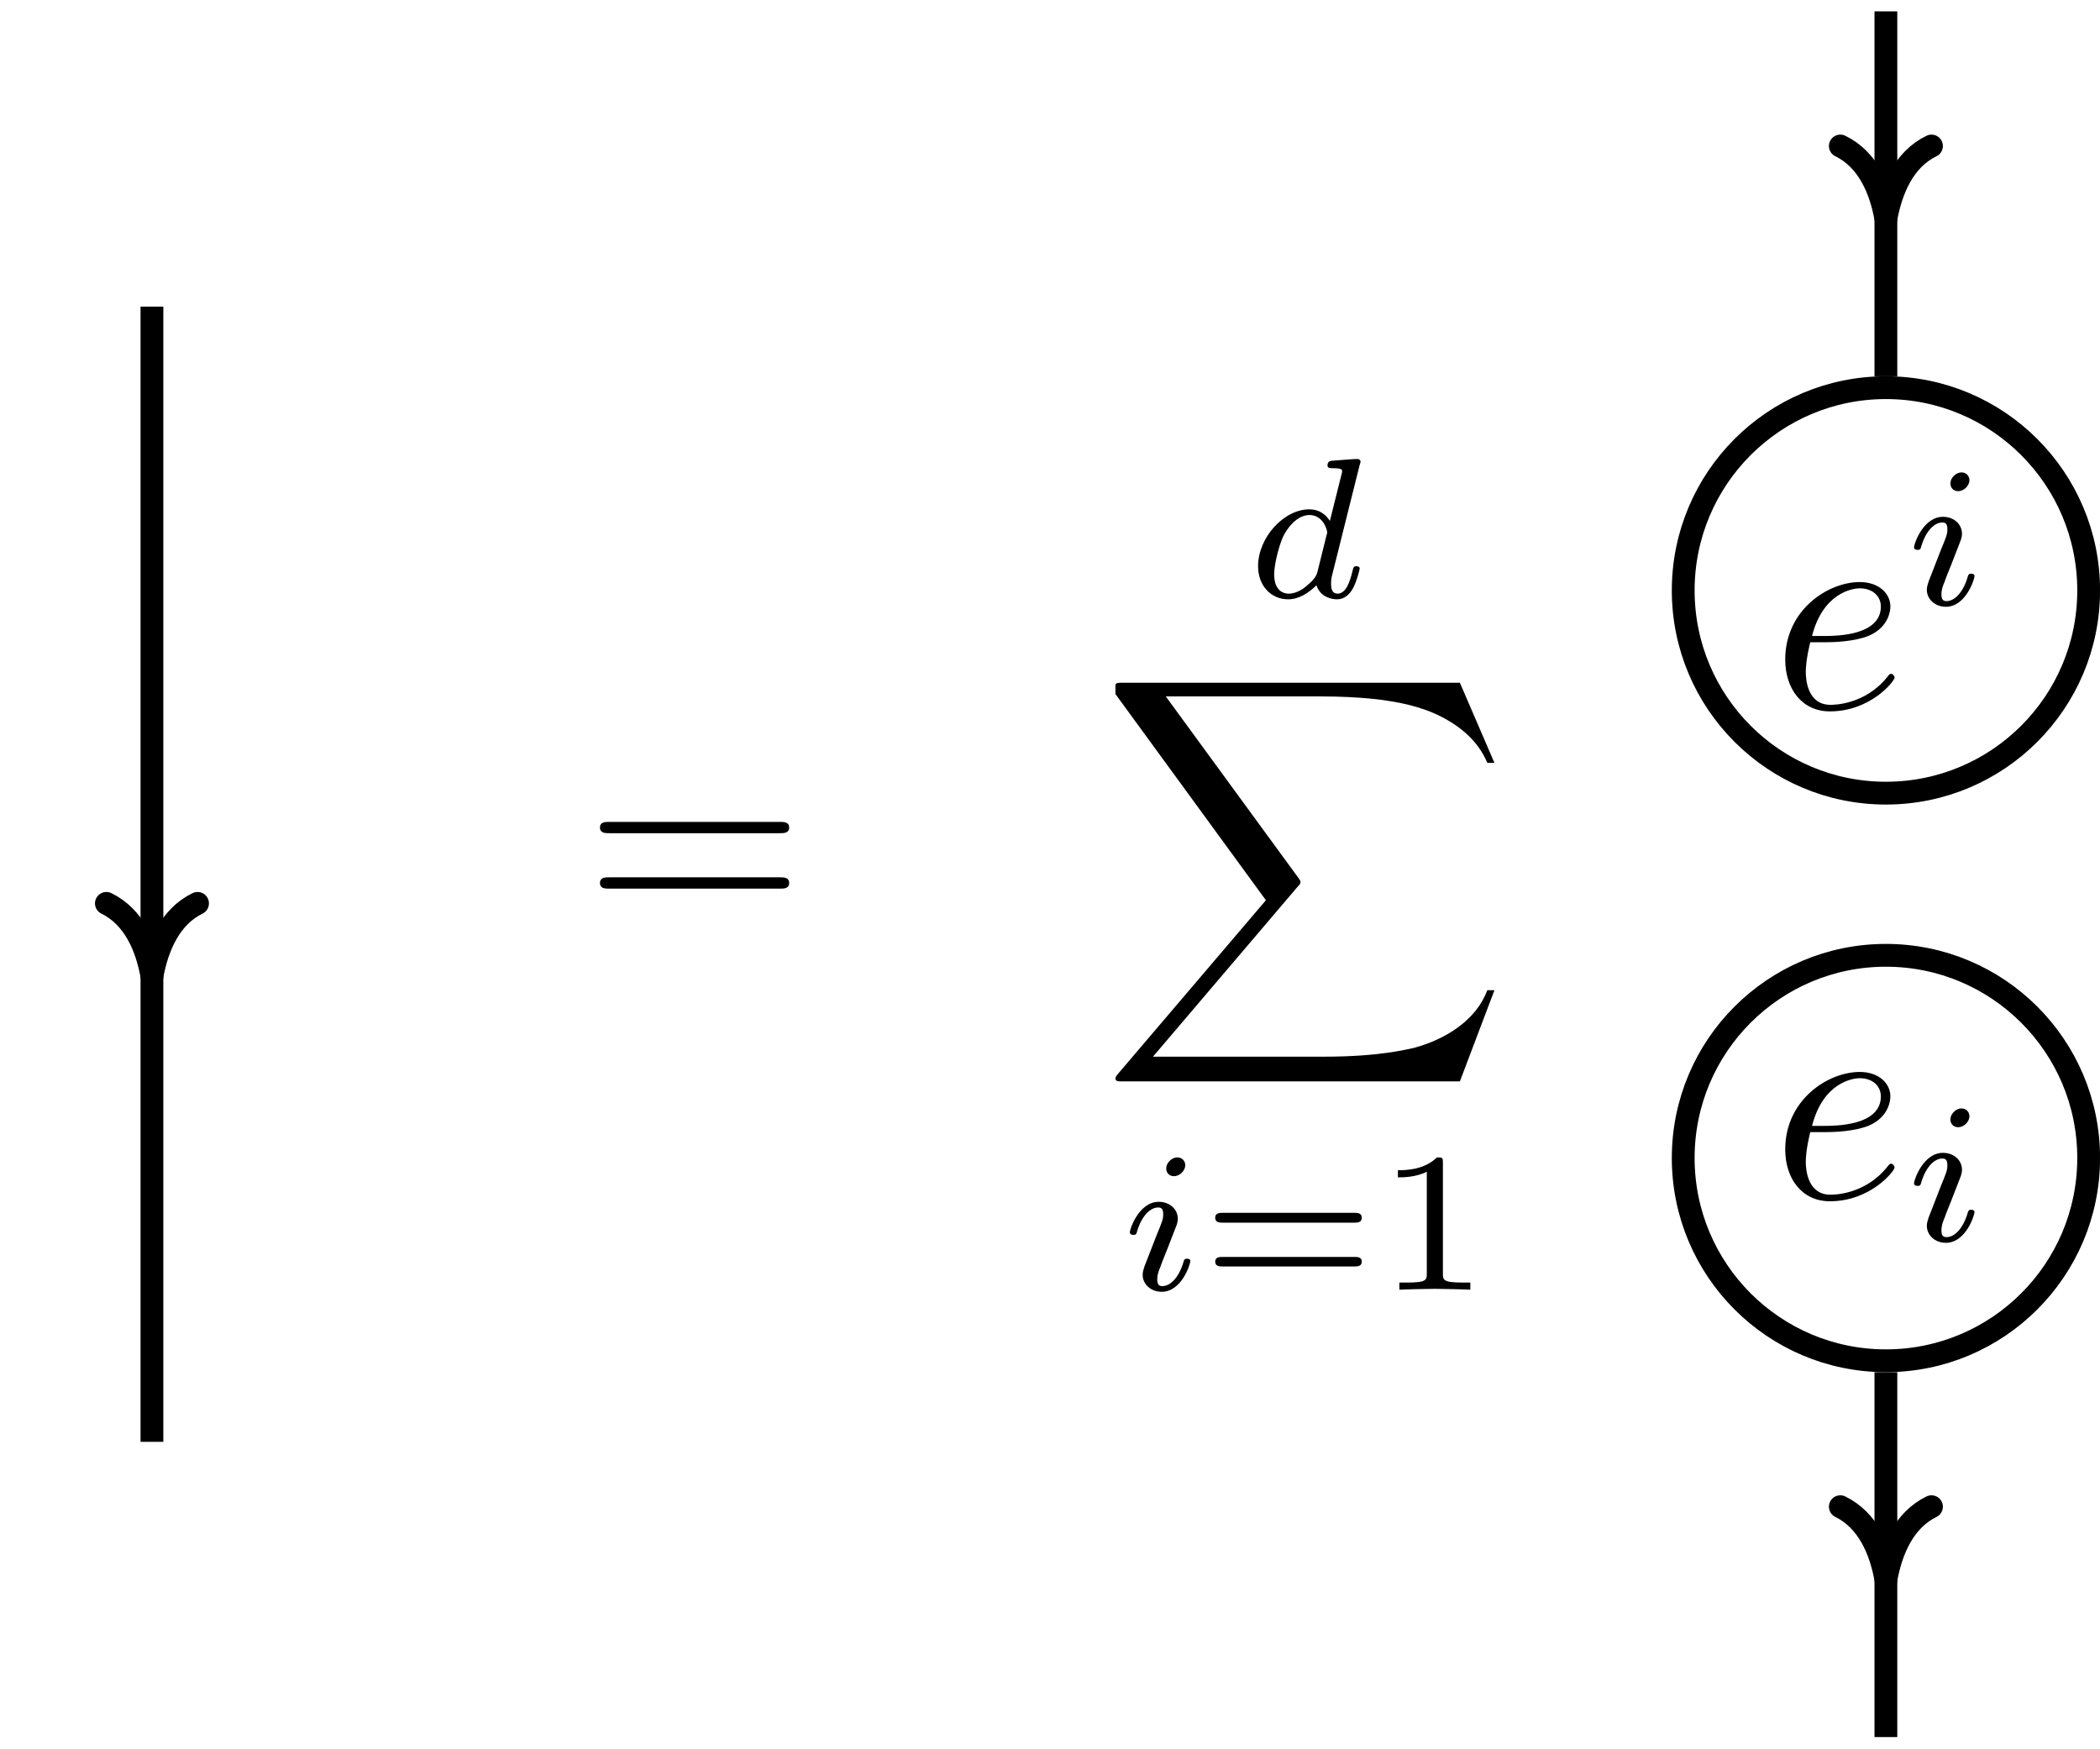
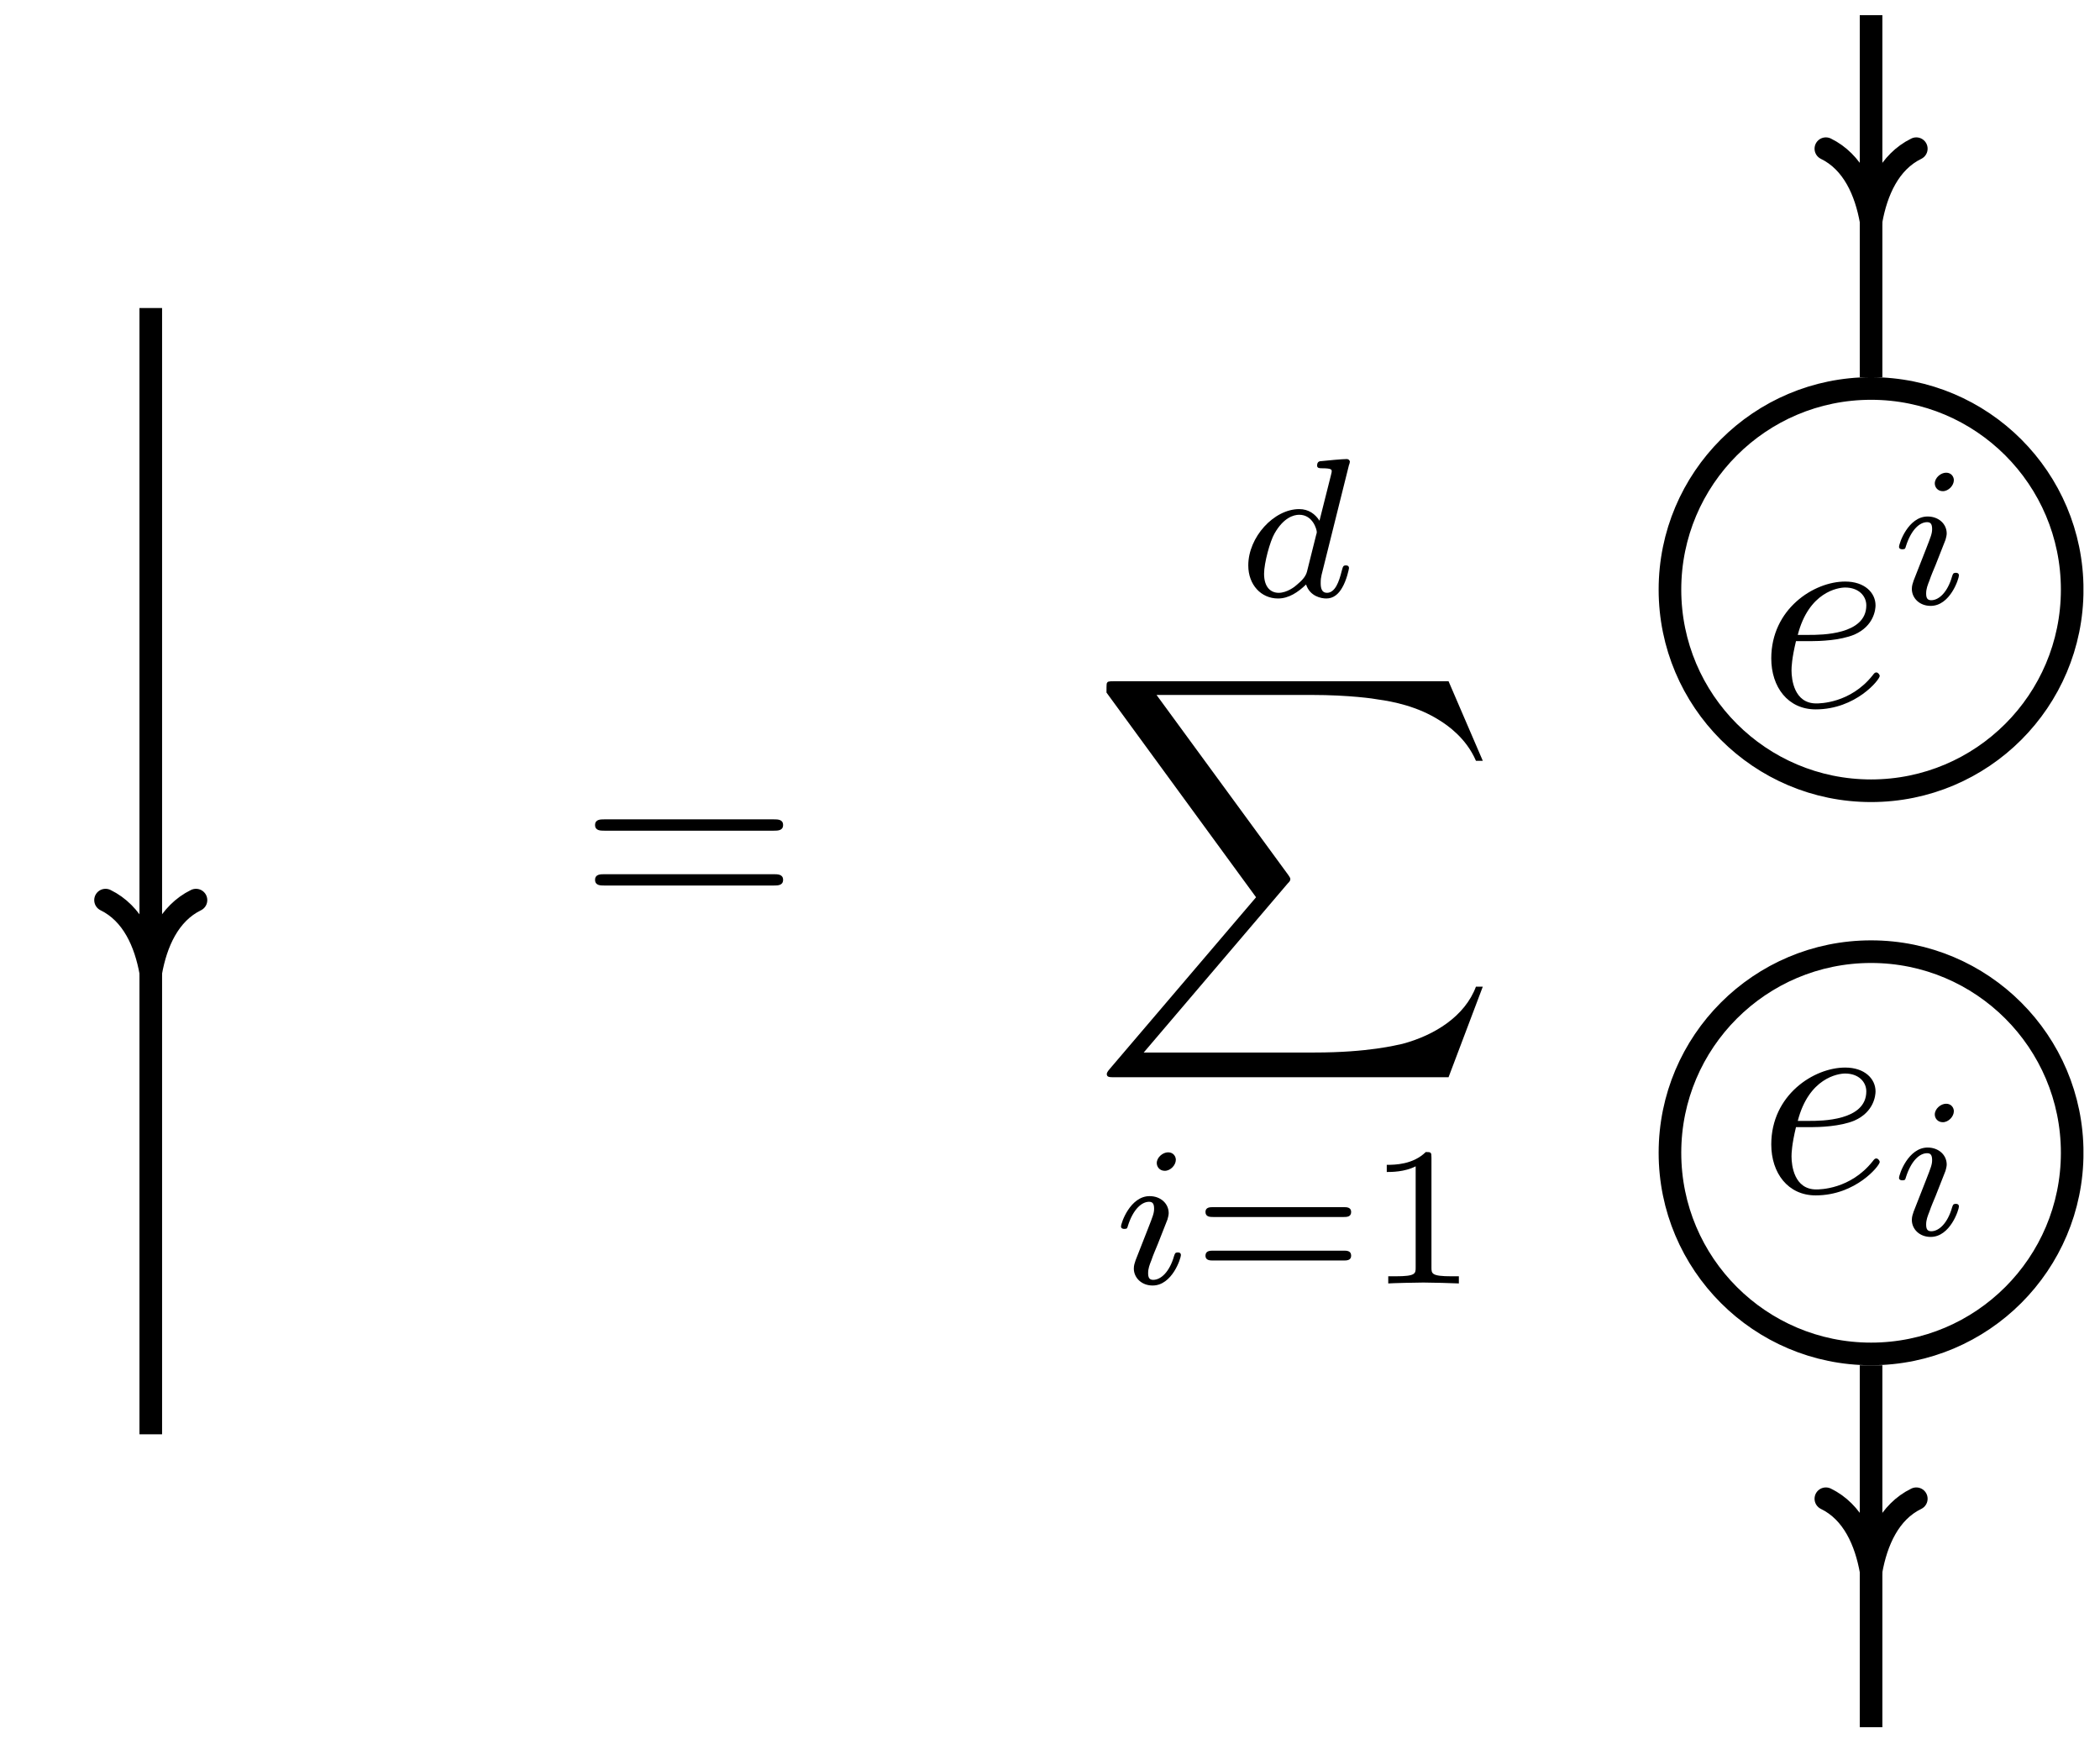
- <svg xmlns="http://www.w3.org/2000/svg" xmlns:xlink="http://www.w3.org/1999/xlink" width="110.126pt" height="91.682pt" viewBox="0 0 110.126 91.682" version="1.1">
+ <svg xmlns="http://www.w3.org/2000/svg" xmlns:xlink="http://www.w3.org/1999/xlink" width="110.126pt" height="91.682pt" viewBox="0 0 110.126 91.682" version="1.2">
  <defs>
    <g>
      <symbol overflow="visible" id="glyph0-0">
        <path style="stroke:none;" d="" />
      </symbol>
      <symbol overflow="visible" id="glyph0-1">
-         <path style="stroke:none;" d="M 10.266 -4.891 C 10.484 -4.891 10.766 -4.891 10.766 -5.188 C 10.766 -5.484 10.484 -5.484 10.281 -5.484 L 1.328 -5.484 C 1.125 -5.484 0.844 -5.484 0.844 -5.188 C 0.844 -4.891 1.125 -4.891 1.344 -4.891 Z M 10.281 -1.984 C 10.484 -1.984 10.766 -1.984 10.766 -2.281 C 10.766 -2.578 10.484 -2.578 10.266 -2.578 L 1.344 -2.578 C 1.125 -2.578 0.844 -2.578 0.844 -2.281 C 0.844 -1.984 1.125 -1.984 1.328 -1.984 Z M 10.281 -1.984 " />
+         <path style="stroke:none;" d="M 10.188 -4.844 C 10.406 -4.844 10.688 -4.844 10.688 -5.141 C 10.688 -5.438 10.406 -5.438 10.203 -5.438 L 1.312 -5.438 C 1.109 -5.438 0.828 -5.438 0.828 -5.141 C 0.828 -4.844 1.109 -4.844 1.328 -4.844 Z M 10.203 -1.969 C 10.406 -1.969 10.688 -1.969 10.688 -2.266 C 10.688 -2.562 10.406 -2.562 10.188 -2.562 L 1.328 -2.562 C 1.109 -2.562 0.828 -2.562 0.828 -2.266 C 0.828 -1.969 1.109 -1.969 1.312 -1.969 Z M 10.203 -1.969 " />
      </symbol>
      <symbol overflow="visible" id="glyph1-0">
        <path style="stroke:none;" d="" />
      </symbol>
      <symbol overflow="visible" id="glyph1-1">
-         <path style="stroke:none;" d="M 5.969 -6.938 C 5.984 -6.969 6.016 -7.094 6.016 -7.109 C 6.016 -7.156 5.969 -7.25 5.844 -7.25 C 5.641 -7.25 4.766 -7.172 4.5 -7.156 C 4.422 -7.141 4.281 -7.125 4.281 -6.906 C 4.281 -6.766 4.422 -6.766 4.547 -6.766 C 5.047 -6.766 5.047 -6.688 5.047 -6.609 C 5.047 -6.531 5.031 -6.469 5 -6.375 L 4.406 -4 C 4.188 -4.344 3.844 -4.609 3.328 -4.609 C 2 -4.609 0.641 -3.141 0.641 -1.625 C 0.641 -0.609 1.312 0.109 2.219 0.109 C 2.781 0.109 3.281 -0.219 3.703 -0.625 C 3.906 0 4.5 0.109 4.781 0.109 C 5.156 0.109 5.422 -0.125 5.609 -0.453 C 5.828 -0.859 5.969 -1.453 5.969 -1.5 C 5.969 -1.625 5.828 -1.625 5.797 -1.625 C 5.656 -1.625 5.641 -1.594 5.578 -1.312 C 5.453 -0.812 5.25 -0.188 4.812 -0.188 C 4.531 -0.188 4.469 -0.422 4.469 -0.703 C 4.469 -0.906 4.484 -1 4.516 -1.125 Z M 3.75 -1.312 C 3.672 -1.016 3.438 -0.812 3.203 -0.609 C 3.109 -0.516 2.703 -0.188 2.25 -0.188 C 1.859 -0.188 1.484 -0.453 1.484 -1.203 C 1.484 -1.75 1.781 -2.906 2.031 -3.328 C 2.516 -4.156 3.047 -4.312 3.328 -4.312 C 4.062 -4.312 4.266 -3.516 4.266 -3.406 C 4.266 -3.359 4.25 -3.297 4.234 -3.266 Z M 3.75 -1.312 " />
+         <path style="stroke:none;" d="M 5.922 -6.891 C 5.938 -6.906 5.969 -7.047 5.969 -7.062 C 5.969 -7.109 5.922 -7.203 5.797 -7.203 C 5.594 -7.203 4.734 -7.125 4.469 -7.094 C 4.391 -7.094 4.25 -7.078 4.25 -6.859 C 4.25 -6.719 4.391 -6.719 4.516 -6.719 C 5.016 -6.719 5.016 -6.641 5.016 -6.562 C 5.016 -6.484 4.984 -6.422 4.969 -6.328 L 4.375 -3.969 C 4.156 -4.312 3.812 -4.578 3.312 -4.578 C 1.984 -4.578 0.641 -3.109 0.641 -1.625 C 0.641 -0.609 1.312 0.109 2.203 0.109 C 2.766 0.109 3.25 -0.219 3.672 -0.625 C 3.875 0 4.469 0.109 4.734 0.109 C 5.109 0.109 5.375 -0.125 5.562 -0.453 C 5.797 -0.844 5.922 -1.438 5.922 -1.484 C 5.922 -1.625 5.797 -1.625 5.766 -1.625 C 5.609 -1.625 5.609 -1.578 5.531 -1.297 C 5.406 -0.797 5.203 -0.188 4.766 -0.188 C 4.5 -0.188 4.438 -0.422 4.438 -0.688 C 4.438 -0.891 4.453 -0.984 4.484 -1.125 Z M 3.719 -1.297 C 3.641 -1 3.406 -0.797 3.188 -0.609 C 3.094 -0.516 2.672 -0.188 2.234 -0.188 C 1.844 -0.188 1.469 -0.453 1.469 -1.188 C 1.469 -1.75 1.781 -2.891 2.016 -3.297 C 2.484 -4.125 3.016 -4.281 3.312 -4.281 C 4.031 -4.281 4.234 -3.5 4.234 -3.375 C 4.234 -3.344 4.219 -3.266 4.203 -3.234 Z M 3.719 -1.297 " />
      </symbol>
      <symbol overflow="visible" id="glyph1-2">
-         <path style="stroke:none;" d="M 3.391 -6.531 C 3.391 -6.703 3.266 -6.938 2.969 -6.938 C 2.688 -6.938 2.391 -6.656 2.391 -6.359 C 2.391 -6.172 2.516 -5.953 2.797 -5.953 C 3.109 -5.953 3.391 -6.25 3.391 -6.531 Z M 1.25 -1.219 C 1.219 -1.094 1.156 -0.969 1.156 -0.781 C 1.156 -0.297 1.578 0.109 2.156 0.109 C 3.203 0.109 3.656 -1.344 3.656 -1.5 C 3.656 -1.625 3.516 -1.625 3.484 -1.625 C 3.344 -1.625 3.328 -1.562 3.297 -1.453 C 3.047 -0.609 2.594 -0.188 2.188 -0.188 C 1.969 -0.188 1.922 -0.328 1.922 -0.547 C 1.922 -0.797 2 -1 2.094 -1.219 C 2.188 -1.5 2.312 -1.781 2.422 -2.062 C 2.516 -2.312 2.891 -3.266 2.938 -3.391 C 2.969 -3.484 3 -3.609 3 -3.719 C 3 -4.219 2.578 -4.609 2 -4.609 C 0.969 -4.609 0.484 -3.188 0.484 -3.016 C 0.484 -2.875 0.641 -2.875 0.672 -2.875 C 0.812 -2.875 0.828 -2.922 0.859 -3.047 C 1.125 -3.938 1.594 -4.312 1.969 -4.312 C 2.141 -4.312 2.234 -4.234 2.234 -3.953 C 2.234 -3.703 2.172 -3.547 1.906 -2.906 Z M 1.25 -1.219 " />
+         <path style="stroke:none;" d="M 3.359 -6.484 C 3.359 -6.656 3.234 -6.875 2.953 -6.875 C 2.672 -6.875 2.359 -6.609 2.359 -6.312 C 2.359 -6.125 2.5 -5.906 2.781 -5.906 C 3.078 -5.906 3.359 -6.203 3.359 -6.484 Z M 1.25 -1.219 C 1.203 -1.078 1.156 -0.953 1.156 -0.781 C 1.156 -0.297 1.562 0.109 2.141 0.109 C 3.172 0.109 3.625 -1.328 3.625 -1.484 C 3.625 -1.625 3.5 -1.625 3.469 -1.625 C 3.312 -1.625 3.312 -1.562 3.266 -1.438 C 3.031 -0.609 2.578 -0.188 2.172 -0.188 C 1.953 -0.188 1.906 -0.328 1.906 -0.547 C 1.906 -0.781 1.984 -0.984 2.078 -1.219 C 2.172 -1.5 2.297 -1.781 2.406 -2.047 C 2.5 -2.297 2.875 -3.234 2.922 -3.359 C 2.953 -3.469 2.984 -3.594 2.984 -3.688 C 2.984 -4.188 2.562 -4.578 1.984 -4.578 C 0.969 -4.578 0.484 -3.172 0.484 -2.984 C 0.484 -2.859 0.641 -2.859 0.656 -2.859 C 0.812 -2.859 0.812 -2.906 0.844 -3.016 C 1.125 -3.906 1.578 -4.281 1.953 -4.281 C 2.125 -4.281 2.219 -4.203 2.219 -3.922 C 2.219 -3.688 2.156 -3.531 1.906 -2.891 Z M 1.25 -1.219 " />
      </symbol>
      <symbol overflow="visible" id="glyph2-0">
        <path style="stroke:none;" d="" />
      </symbol>
      <symbol overflow="visible" id="glyph2-1">
-         <path style="stroke:none;" d="M 18.906 20.906 L 20.719 16.125 L 20.344 16.125 C 19.766 17.688 18.172 18.703 16.469 19.156 C 16.141 19.219 14.688 19.609 11.812 19.609 L 2.812 19.609 L 10.406 10.688 C 10.516 10.578 10.547 10.531 10.547 10.453 C 10.547 10.422 10.547 10.375 10.438 10.234 L 3.484 0.719 L 11.672 0.719 C 13.672 0.719 15.031 0.922 15.156 0.953 C 15.969 1.078 17.266 1.328 18.453 2.078 C 18.828 2.312 19.844 2.984 20.344 4.203 L 20.719 4.203 L 18.906 0 L 1.25 0 C 0.906 0 0.891 0.016 0.844 0.109 C 0.844 0.156 0.844 0.438 0.844 0.594 L 8.734 11.406 L 1 20.484 C 0.844 20.656 0.844 20.734 0.844 20.75 C 0.844 20.906 0.984 20.906 1.25 20.906 Z M 18.906 20.906 " />
+         <path style="stroke:none;" d="M 18.766 20.766 L 20.562 16.016 L 20.203 16.016 C 19.625 17.562 18.047 18.562 16.344 19.016 C 16.031 19.078 14.578 19.469 11.734 19.469 L 2.781 19.469 L 10.328 10.609 C 10.438 10.5 10.469 10.453 10.469 10.375 C 10.469 10.344 10.469 10.312 10.359 10.156 L 3.453 0.719 L 11.578 0.719 C 13.562 0.719 14.922 0.922 15.047 0.953 C 15.844 1.062 17.141 1.312 18.312 2.062 C 18.688 2.297 19.688 2.969 20.203 4.172 L 20.562 4.172 L 18.766 0 L 1.25 0 C 0.906 0 0.891 0.016 0.844 0.109 C 0.828 0.141 0.828 0.438 0.828 0.594 L 8.672 11.328 L 1 20.328 C 0.844 20.5 0.844 20.578 0.844 20.594 C 0.844 20.766 0.984 20.766 1.25 20.766 Z M 18.766 20.766 " />
      </symbol>
      <symbol overflow="visible" id="glyph3-0">
        <path style="stroke:none;" d="" />
      </symbol>
      <symbol overflow="visible" id="glyph3-1">
-         <path style="stroke:none;" d="M 8.031 -3.516 C 8.188 -3.516 8.422 -3.516 8.422 -3.781 C 8.422 -4.031 8.172 -4.031 8.031 -4.031 L 1.125 -4.031 C 0.984 -4.031 0.734 -4.031 0.734 -3.781 C 0.734 -3.516 0.969 -3.516 1.125 -3.516 Z M 8.031 -1.219 C 8.172 -1.219 8.422 -1.219 8.422 -1.469 C 8.422 -1.719 8.188 -1.719 8.031 -1.719 L 1.125 -1.719 C 0.969 -1.719 0.734 -1.719 0.734 -1.469 C 0.734 -1.219 0.984 -1.219 1.125 -1.219 Z M 8.031 -1.219 " />
+         <path style="stroke:none;" d="M 7.969 -3.484 C 8.125 -3.484 8.359 -3.484 8.359 -3.75 C 8.359 -4 8.109 -4 7.984 -4 L 1.109 -4 C 0.969 -4 0.719 -4 0.719 -3.75 C 0.719 -3.484 0.969 -3.484 1.125 -3.484 Z M 7.984 -1.203 C 8.109 -1.203 8.359 -1.203 8.359 -1.453 C 8.359 -1.719 8.125 -1.719 7.969 -1.719 L 1.125 -1.719 C 0.969 -1.719 0.719 -1.719 0.719 -1.453 C 0.719 -1.203 0.969 -1.203 1.109 -1.203 Z M 7.984 -1.203 " />
      </symbol>
      <symbol overflow="visible" id="glyph3-2">
-         <path style="stroke:none;" d="M 3.5 -6.641 C 3.5 -6.938 3.484 -6.938 3.188 -6.938 C 2.516 -6.281 1.562 -6.266 1.141 -6.266 L 1.141 -5.891 C 1.391 -5.891 2.078 -5.891 2.656 -6.188 L 2.656 -0.859 C 2.656 -0.516 2.656 -0.375 1.609 -0.375 L 1.219 -0.375 L 1.219 0 C 1.406 -0.016 2.688 -0.047 3.078 -0.047 C 3.391 -0.047 4.719 -0.016 4.938 0 L 4.938 -0.375 L 4.547 -0.375 C 3.5 -0.375 3.5 -0.516 3.5 -0.859 Z M 3.5 -6.641 " />
+         <path style="stroke:none;" d="M 3.469 -6.594 C 3.469 -6.875 3.453 -6.891 3.172 -6.891 C 2.5 -6.234 1.562 -6.219 1.125 -6.219 L 1.125 -5.844 C 1.375 -5.844 2.062 -5.844 2.641 -6.141 L 2.641 -0.844 C 2.641 -0.516 2.641 -0.375 1.594 -0.375 L 1.203 -0.375 L 1.203 0 C 1.391 -0.016 2.672 -0.047 3.047 -0.047 C 3.375 -0.047 4.672 -0.016 4.906 0 L 4.906 -0.375 L 4.516 -0.375 C 3.469 -0.375 3.469 -0.516 3.469 -0.844 Z M 3.469 -6.594 " />
      </symbol>
      <symbol overflow="visible" id="glyph4-0">
        <path style="stroke:none;" d="" />
      </symbol>
      <symbol overflow="visible" id="glyph4-1">
-         <path style="stroke:none;" d="M 2.797 -3.453 C 3.219 -3.453 4.328 -3.484 5.078 -3.797 C 6.125 -4.25 6.203 -5.125 6.203 -5.328 C 6.203 -5.984 5.625 -6.609 4.594 -6.609 C 2.938 -6.609 0.688 -5.156 0.688 -2.547 C 0.688 -1.016 1.562 0.172 3.031 0.172 C 5.172 0.172 6.422 -1.422 6.422 -1.594 C 6.422 -1.688 6.328 -1.797 6.25 -1.797 C 6.172 -1.797 6.141 -1.766 6.047 -1.641 C 4.875 -0.172 3.234 -0.172 3.062 -0.172 C 1.891 -0.172 1.766 -1.422 1.766 -1.891 C 1.766 -2.078 1.781 -2.547 2 -3.453 Z M 2.094 -3.781 C 2.672 -6.047 4.219 -6.281 4.594 -6.281 C 5.297 -6.281 5.703 -5.844 5.703 -5.328 C 5.703 -3.781 3.312 -3.781 2.703 -3.781 Z M 2.094 -3.781 " />
+         <path style="stroke:none;" d="M 2.766 -3.422 C 3.203 -3.422 4.297 -3.453 5.047 -3.766 C 6.078 -4.219 6.156 -5.094 6.156 -5.297 C 6.156 -5.953 5.594 -6.547 4.562 -6.547 C 2.922 -6.547 0.688 -5.109 0.688 -2.516 C 0.688 -1.016 1.562 0.156 3.016 0.156 C 5.125 0.156 6.375 -1.406 6.375 -1.594 C 6.375 -1.672 6.281 -1.781 6.203 -1.781 C 6.125 -1.781 6.094 -1.75 6 -1.625 C 4.828 -0.156 3.219 -0.156 3.047 -0.156 C 1.891 -0.156 1.75 -1.406 1.75 -1.891 C 1.75 -2.062 1.766 -2.516 1.984 -3.422 Z M 2.078 -3.75 C 2.656 -6 4.188 -6.234 4.562 -6.234 C 5.266 -6.234 5.672 -5.797 5.672 -5.297 C 5.672 -3.75 3.297 -3.75 2.688 -3.75 Z M 2.078 -3.75 " />
      </symbol>
    </g>
    <clipPath id="clip1">
-       <path d="M 71 3 L 110.125 3 L 110.125 59 L 71 59 Z M 71 3 " />
+       <path d="M 70 3 L 109.258 3 L 109.258 59 L 70 59 Z M 70 3 " />
    </clipPath>
    <clipPath id="clip2">
-       <path d="M 71 33 L 110.125 33 L 110.125 89 L 71 89 Z M 71 33 " />
+       <path d="M 70 33 L 109.258 33 L 109.258 88 L 70 88 Z M 70 33 " />
    </clipPath>
    <clipPath id="clip3">
-       <path d="M 81 55 L 110.125 55 L 110.125 91.684 L 81 91.684 Z M 81 55 " />
+       <path d="M 81 54 L 109.258 54 L 109.258 91.164 L 81 91.164 Z M 81 54 " />
    </clipPath>
    <clipPath id="clip4">
-       <path d="M 81 0 L 110.125 0 L 110.125 37 L 81 37 Z M 81 0 " />
+       <path d="M 81 0.203 L 109.258 0.203 L 109.258 37 L 81 37 Z M 81 0.203 " />
    </clipPath>
  </defs>
  <g id="surface1">
-     <path style="fill:none;stroke-width:0.797;stroke-linecap:butt;stroke-linejoin:miter;stroke:rgb(0%,0%,0%);stroke-opacity:1;stroke-miterlimit:10;" d="M -0.001 39.684 L -0.001 -0.001 " transform="matrix(1.5,0,0,-1.5,7.9695,75.6045)" />
-     <path style="fill:none;stroke-width:0.797;stroke-linecap:round;stroke-linejoin:round;stroke:rgb(0%,0%,0%);stroke-opacity:1;stroke-miterlimit:10;" d="M -2.55 1.593 C -2.084 0.638 -1.047 0.187 -0 -0.001 C -1.047 -0.185 -2.084 -0.639 -2.55 -1.594 " transform="matrix(0,1.5,1.5,0,7.9695,51.19587)" />
+     <path style="fill:none;stroke-width:0.797;stroke-linecap:butt;stroke-linejoin:miter;stroke:rgb(0%,0%,0%);stroke-opacity:1;stroke-miterlimit:10;" d="M -0 39.686 L -0 0.001 " transform="matrix(1.488189,0,0,-1.488189,7.906749,75.2124)" />
+     <path style="fill:none;stroke-width:0.797;stroke-linecap:round;stroke-linejoin:round;stroke:rgb(0%,0%,0%);stroke-opacity:1;stroke-miterlimit:10;" d="M -2.551 1.593 C -2.084 0.637 -1.047 0.186 0 -0 C -1.047 -0.187 -2.084 -0.638 -2.551 -1.594 " transform="matrix(0,1.488189,1.488189,0,7.906749,50.99596)" />
    <g style="fill:rgb(0%,0%,0%);fill-opacity:1;">
-       <use xlink:href="#glyph0-1" x="30.619" y="48.582" />
+       <use xlink:href="#glyph0-1" x="30.378" y="48.403" />
    </g>
    <g style="fill:rgb(0%,0%,0%);fill-opacity:1;">
-       <use xlink:href="#glyph1-1" x="65.334" y="31.317" />
+       <use xlink:href="#glyph1-1" x="64.82" y="31.274" />
    </g>
    <g style="fill:rgb(0%,0%,0%);fill-opacity:1;">
-       <use xlink:href="#glyph2-1" x="57.651" y="35.8" />
+       <use xlink:href="#glyph2-1" x="57.197" y="35.722" />
    </g>
    <g style="fill:rgb(0%,0%,0%);fill-opacity:1;">
-       <use xlink:href="#glyph1-2" x="58.766" y="67.629" />
+       <use xlink:href="#glyph1-2" x="58.303" y="67.3" />
    </g>
    <g style="fill:rgb(0%,0%,0%);fill-opacity:1;">
-       <use xlink:href="#glyph3-1" x="62.992" y="67.629" />
-       <use xlink:href="#glyph3-2" x="72.167" y="67.629" />
+       <use xlink:href="#glyph3-1" x="62.497" y="67.3" />
+       <use xlink:href="#glyph3-2" x="71.598" y="67.3" />
    </g>
    <g clip-path="url(#clip1)" clip-rule="nonzero">
-       <path style="fill:none;stroke-width:0.797;stroke-linecap:butt;stroke-linejoin:miter;stroke:rgb(0%,0%,0%);stroke-opacity:1;stroke-miterlimit:10;" d="M 67.708 9.92 C 67.708 13.834 64.533 17.009 60.619 17.009 C 56.705 17.009 53.533 13.834 53.533 9.92 C 53.533 6.006 56.705 2.834 60.619 2.834 C 64.533 2.834 67.708 6.006 67.708 9.92 Z M 67.708 9.92 " transform="matrix(1.5,0,0,-1.5,7.9695,45.8415)" />
+       <path style="fill:none;stroke-width:0.797;stroke-linecap:butt;stroke-linejoin:miter;stroke:rgb(0%,0%,0%);stroke-opacity:1;stroke-miterlimit:10;" d="M 67.707 9.922 C 67.707 13.836 64.534 17.009 60.62 17.009 C 56.707 17.009 53.533 13.836 53.533 9.922 C 53.533 6.008 56.707 2.835 60.62 2.835 C 64.534 2.835 67.707 6.008 67.707 9.922 Z M 67.707 9.922 " transform="matrix(1.488189,0,0,-1.488189,7.906749,45.68375)" />
    </g>
    <g style="fill:rgb(0%,0%,0%);fill-opacity:1;">
-       <use xlink:href="#glyph4-1" x="92.931" y="37.131" />
+       <use xlink:href="#glyph4-1" x="92.199" y="37.042" />
    </g>
    <g style="fill:rgb(0%,0%,0%);fill-opacity:1;">
-       <use xlink:href="#glyph1-2" x="99.889" y="31.709" />
+       <use xlink:href="#glyph1-2" x="99.103" y="31.662" />
    </g>
    <g clip-path="url(#clip2)" clip-rule="nonzero">
-       <path style="fill:none;stroke-width:0.797;stroke-linecap:butt;stroke-linejoin:miter;stroke:rgb(0%,0%,0%);stroke-opacity:1;stroke-miterlimit:10;" d="M 67.708 -9.921 C 67.708 -6.007 64.533 -2.835 60.619 -2.835 C 56.705 -2.835 53.533 -6.007 53.533 -9.921 C 53.533 -13.835 56.705 -17.009 60.619 -17.009 C 64.533 -17.009 67.708 -13.835 67.708 -9.921 Z M 67.708 -9.921 " transform="matrix(1.5,0,0,-1.5,7.9695,45.8415)" />
+       <path style="fill:none;stroke-width:0.797;stroke-linecap:butt;stroke-linejoin:miter;stroke:rgb(0%,0%,0%);stroke-opacity:1;stroke-miterlimit:10;" d="M 67.707 -9.922 C 67.707 -6.008 64.534 -2.835 60.62 -2.835 C 56.707 -2.835 53.533 -6.008 53.533 -9.922 C 53.533 -13.835 56.707 -17.009 60.62 -17.009 C 64.534 -17.009 67.707 -13.835 67.707 -9.922 Z M 67.707 -9.922 " transform="matrix(1.488189,0,0,-1.488189,7.906749,45.68375)" />
    </g>
    <g style="fill:rgb(0%,0%,0%);fill-opacity:1;">
-       <use xlink:href="#glyph4-1" x="92.931" y="62.819" />
+       <use xlink:href="#glyph4-1" x="92.199" y="62.527" />
    </g>
    <g style="fill:rgb(0%,0%,0%);fill-opacity:1;">
-       <use xlink:href="#glyph1-2" x="99.889" y="65.061" />
+       <use xlink:href="#glyph1-2" x="99.103" y="64.752" />
    </g>
    <g clip-path="url(#clip3)" clip-rule="nonzero">
-       <path style="fill:none;stroke-width:0.797;stroke-linecap:butt;stroke-linejoin:miter;stroke:rgb(0%,0%,0%);stroke-opacity:1;stroke-miterlimit:10;" d="M 60.619 -17.408 C 60.619 -22.382 60.619 -25.189 60.619 -30.163 " transform="matrix(1.5,0,0,-1.5,7.9695,45.8415)" />
+       <path style="fill:none;stroke-width:0.797;stroke-linecap:butt;stroke-linejoin:miter;stroke:rgb(0%,0%,0%);stroke-opacity:1;stroke-miterlimit:10;" d="M 60.62 -17.408 C 60.62 -22.382 60.62 -25.188 60.62 -30.162 " transform="matrix(1.488189,0,0,-1.488189,7.906749,45.68375)" />
    </g>
-     <path style="fill:none;stroke-width:0.797;stroke-linecap:round;stroke-linejoin:round;stroke:rgb(0%,0%,0%);stroke-opacity:1;stroke-miterlimit:10;" d="M -2.551 1.593 C -2.085 0.637 -1.046 0.187 -0.001 -0.001 C -1.046 -0.185 -2.085 -0.639 -2.551 -1.594 " transform="matrix(0,1.5,1.5,0,98.89926,82.83396)" />
+     <path style="fill:none;stroke-width:0.797;stroke-linecap:round;stroke-linejoin:round;stroke:rgb(0%,0%,0%);stroke-opacity:1;stroke-miterlimit:10;" d="M -2.55 1.594 C -2.086 0.638 -1.046 0.187 0.001 0 C -1.046 -0.186 -2.086 -0.637 -2.55 -1.593 " transform="matrix(0,1.488189,1.488189,0,98.12054,82.38493)" />
    <g clip-path="url(#clip4)" clip-rule="nonzero">
-       <path style="fill:none;stroke-width:0.797;stroke-linecap:butt;stroke-linejoin:miter;stroke:rgb(0%,0%,0%);stroke-opacity:1;stroke-miterlimit:10;" d="M 60.619 30.163 C 60.619 25.189 60.619 22.381 60.619 17.407 " transform="matrix(1.5,0,0,-1.5,7.9695,45.8415)" />
+       <path style="fill:none;stroke-width:0.797;stroke-linecap:butt;stroke-linejoin:miter;stroke:rgb(0%,0%,0%);stroke-opacity:1;stroke-miterlimit:10;" d="M 60.62 30.162 C 60.62 25.188 60.62 22.382 60.62 17.405 " transform="matrix(1.488189,0,0,-1.488189,7.906749,45.68375)" />
    </g>
-     <path style="fill:none;stroke-width:0.797;stroke-linecap:round;stroke-linejoin:round;stroke:rgb(0%,0%,0%);stroke-opacity:1;stroke-miterlimit:10;" d="M -2.549 1.593 C -2.086 0.637 -1.047 0.187 0 -0.001 C -1.047 -0.185 -2.086 -0.639 -2.549 -1.594 " transform="matrix(0,1.5,1.5,0,98.89926,11.48025)" />
+     <path style="fill:none;stroke-width:0.797;stroke-linecap:round;stroke-linejoin:round;stroke:rgb(0%,0%,0%);stroke-opacity:1;stroke-miterlimit:10;" d="M -2.551 1.594 C -2.084 0.638 -1.047 0.187 0 0 C -1.047 -0.186 -2.084 -0.637 -2.551 -1.593 " transform="matrix(0,1.488189,1.488189,0,98.12054,11.59305)" />
  </g>
</svg>
